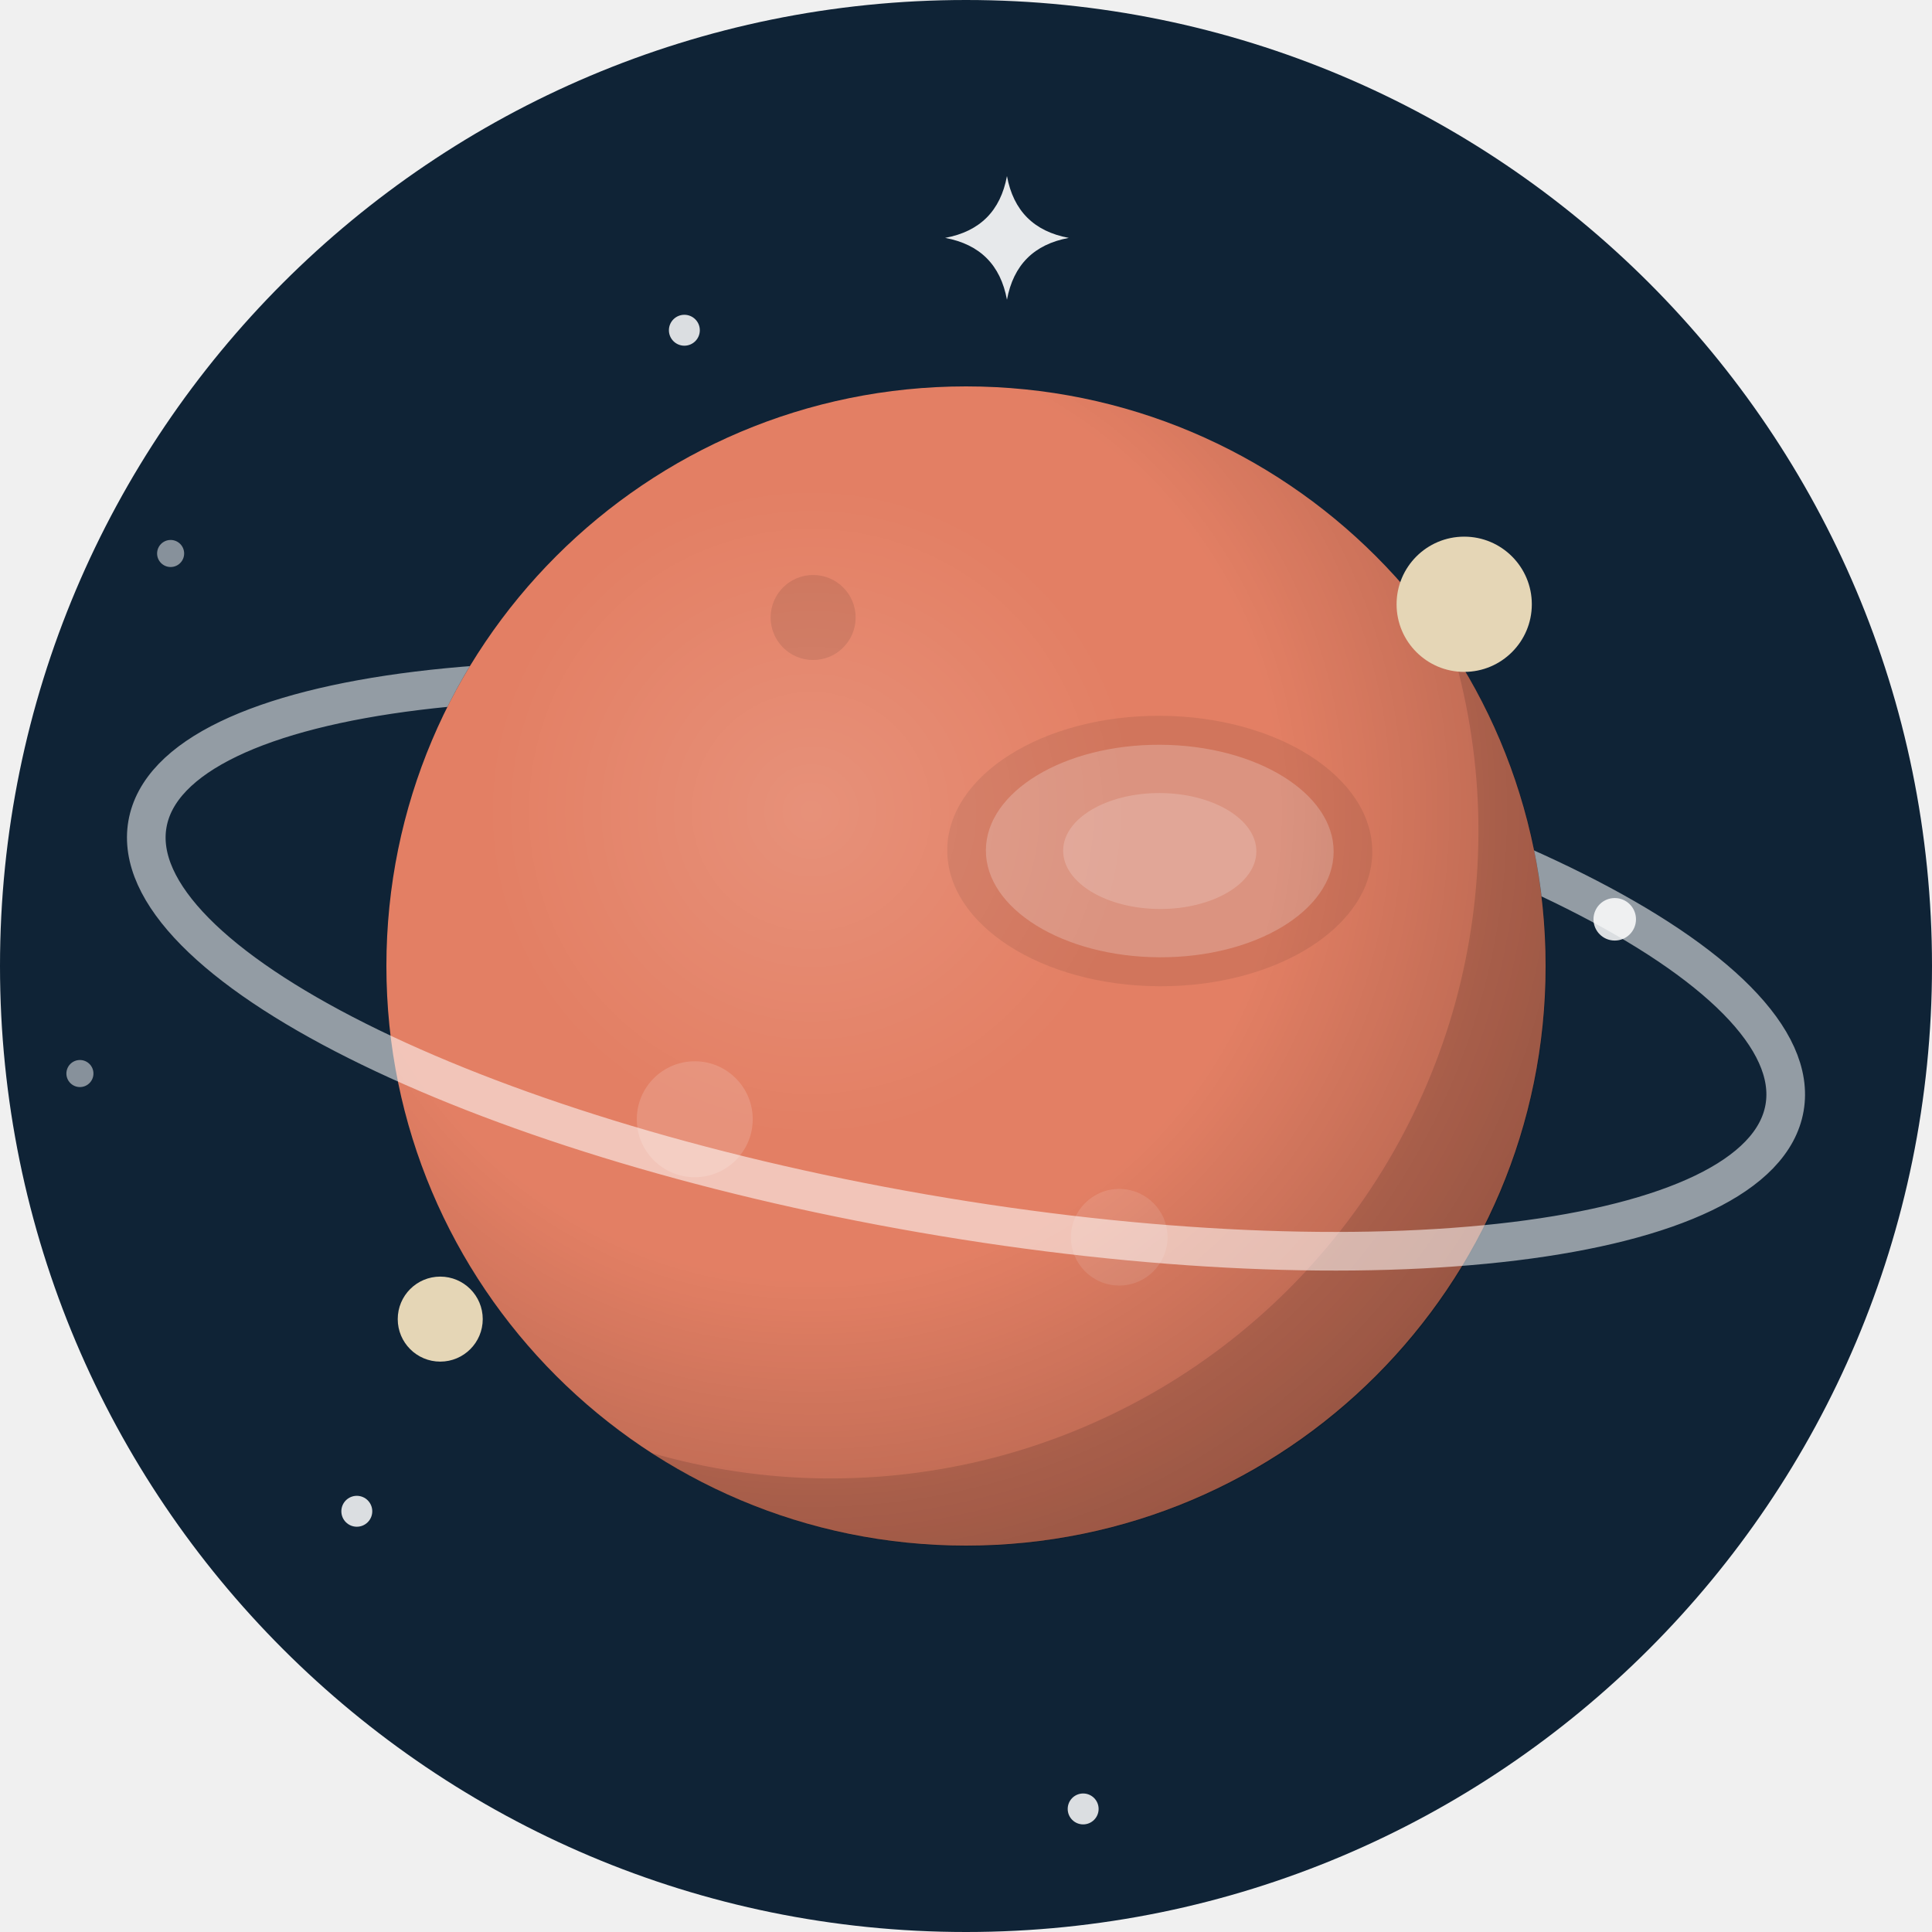
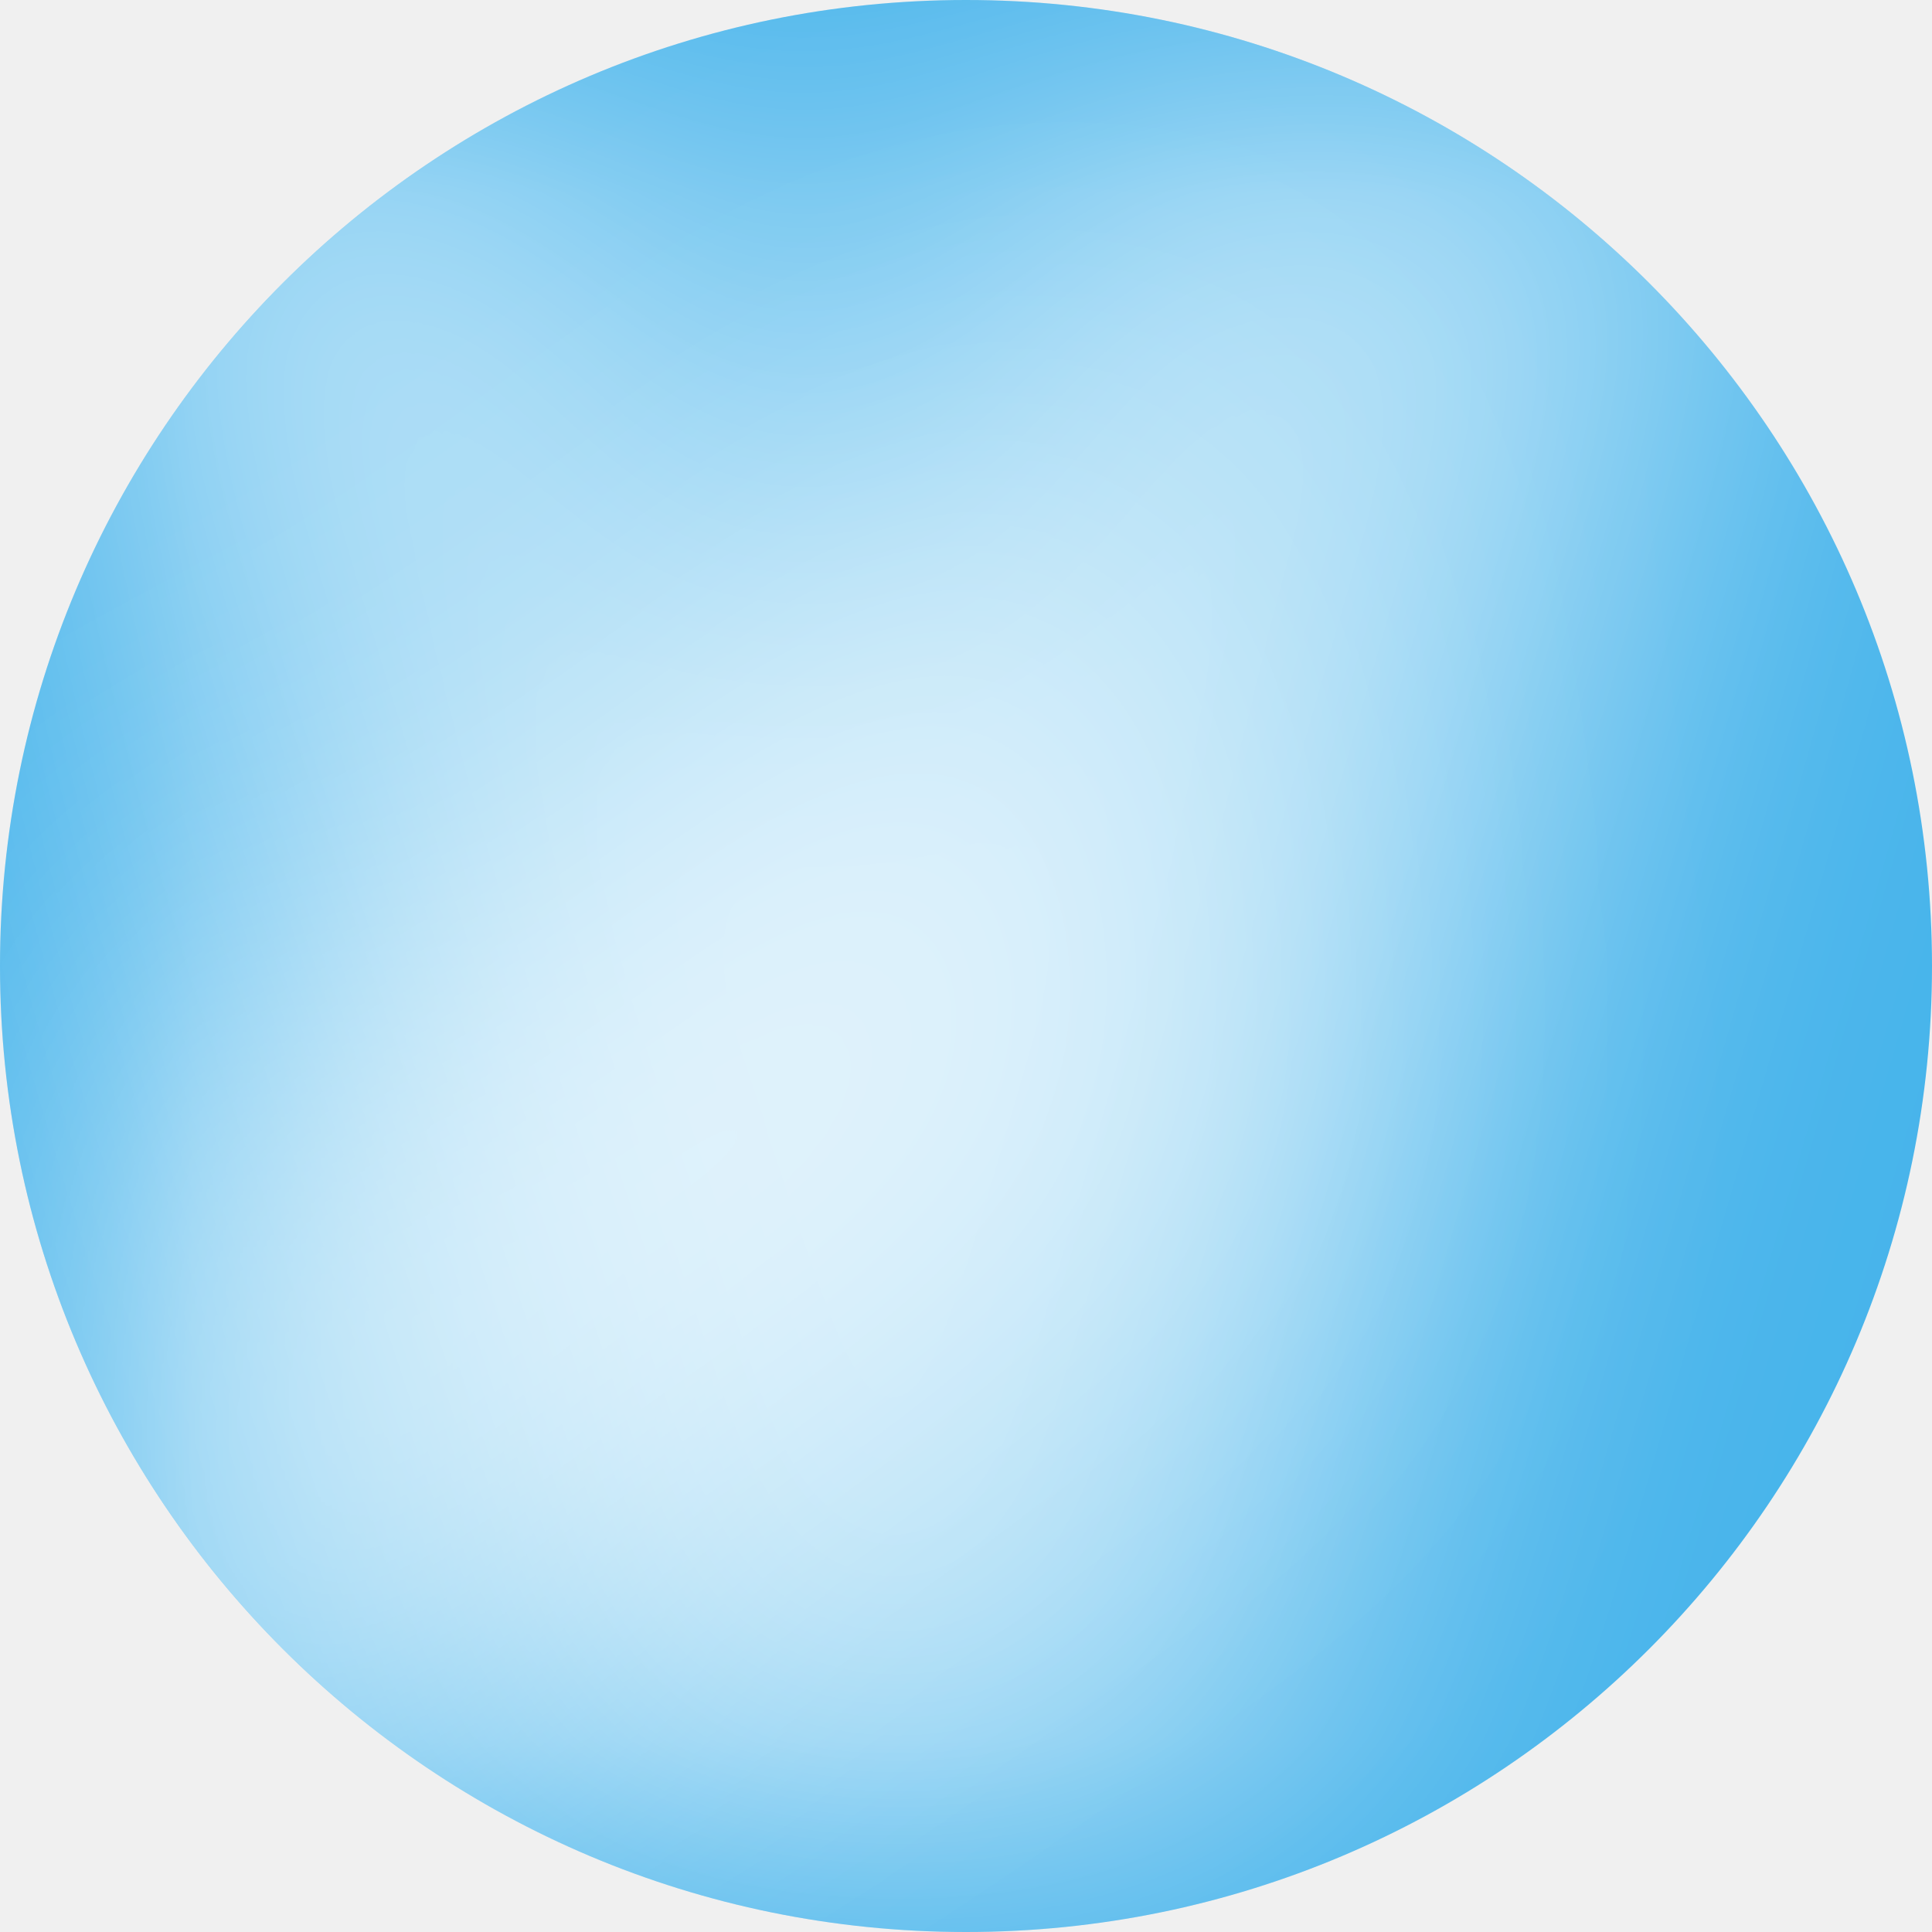
<svg xmlns="http://www.w3.org/2000/svg" viewBox="0 0 100 100" fill="none" shape-rendering="auto" aria-hidden="true" width="128" height="128">
  <defs>
-     <g id="star-medium-0e220e1a">
-       <g class="dbpa-tw-medium">
-         <circle cx="5" cy="5" r="1.1" fill="#fff" fill-opacity=".85" />
-       </g>
+     <g id="shape-n-222e3a67">
+       <path d="M138 2v145.4h-33L52.5 71h-1v76.4H12.2V1.9h33.5l51.7 76.2h1.2V1.9z" fill="white" />
    </g>
-     <g id="star-small-0e220e1a">
-       <circle cx="5" cy="5" r=".8" fill="#fff" fill-opacity=".85" />
+     <g id="shape-r-222e3a67">
+       <path d="M17.6 147.4V1.9h62.8q16.2 0 28.3 6 12 5.8 18.9 17a50 50 0 0 1 6.7 26.5q0 15.6-7 26.3A43 43 0 0 1 108 94q-12.5 5.5-29 5.5H41.3V68.7H71q7 0 11.8-1.7a15 15 0 0 0 7.6-5.6 17 17 0 0 0 2.7-10q0-6.3-2.7-10.2a15 15 0 0 0-7.6-5.8q-4.9-2-11.8-2H57v114zm85.2-66.8 36.4 66.8h-43L60.9 80.6z" fill="white" />
    </g>
-     <g id="star-sparkle-0e220e1a">
-       <g class="dbpa-tw-sparkle">
-         <path d="M5 1.8Q5.5 4.5 8.2 5 5.5 5.5 5 8.2 4.5 5.5 1.8 5 4.5 4.5 5 1.8" fill="#fff" fill-opacity=".9" />
-       </g>
-     </g>
-     <g id="star-faint-0e220e1a">
-       <circle cx="5" cy="5" r=".7" fill="#fff" fill-opacity=".5" />
-     </g>
-     <g id="planet-disc-0e220e1a">
-       <circle cx="30" cy="30" r="30" fill="#e37f64" />
-     </g>
-     <clipPath id="dicebearPlanets-spotted">
-       <circle cx="34" cy="33" r="30" />
-     </clipPath>
-     <g id="surface-spotted-0e220e1a">
-       <g class="dbpa-surface">
-         <g clip-path="url(#dicebearPlanets-spotted)">
-           <ellipse cx="44" cy="27" rx="11" ry="7" fill="#000" fill-opacity=".08" />
-           <ellipse cx="44" cy="27" rx="9" ry="5.5" fill="#fff" fill-opacity=".22" />
-           <ellipse cx="44" cy="27" rx="5" ry="3" fill="#fff" fill-opacity=".18" />
-           <circle cx="20" cy="41" r="3" fill="#fff" fill-opacity=".15" />
-           <circle cx="26" cy="15" r="2.2" fill="#000" fill-opacity=".1" />
-           <circle cx="42" cy="47" r="2.5" fill="#fff" fill-opacity=".12" />
-         </g>
-       </g>
-     </g>
-     <radialGradient id="dicebearPlanets-shade" gradientUnits="userSpaceOnUse" cx="22" cy="22" r="44">
-       <stop offset="0" stop-color="#fff" stop-opacity=".14" />
-       <stop offset=".38" stop-color="#fff" stop-opacity="0" />
-       <stop offset=".55" stop-color="#000" stop-opacity="0" />
-       <stop offset="1" stop-color="#000" stop-opacity=".26" />
-     </radialGradient>
-     <g id="shade-soft-0e220e1a">
-       <circle cx="30" cy="30" r="30" fill="url(#dicebearPlanets-shade)" />
-       <path d="M55.2 13.7a30 30 0 0 1-41.5 41.5 33.5 33.5 0 0 0 41.5-41.5" fill="#000" fill-opacity=".13" />
-     </g>
-     <mask id="dicebearPlanets-ring-thin">
-       <path fill="#fff" d="M-12-44h120V76H-12z" />
-       <path d="M18 16a30 30 0 0 1 60 0Z" fill="#000" />
-     </mask>
-     <g id="ring-thin-0e220e1a">
-       <g mask="url(#dicebearPlanets-ring-thin)">
-         <ellipse cx="48" cy="16" rx="43" ry="13" stroke="#fff" stroke-opacity=".55" stroke-width="2" />
-       </g>
-     </g>
-     <g id="moons-two-0e220e1a">
-       <g class="dbpa-moons">
-         <circle cx="56" cy="10" r="3.5" fill="#e5d6b6" />
-         <circle cx="3" cy="47" r="2.2" fill="#e5d6b6" />
-       </g>
-     </g>
-     <g id="animation-none-0e220e1a" />
-     <clipPath id="clip-0e220e1a">
+     <filter id="dicebearGlass-a" x="-57" y="-56.4" width="214" height="213.4" filterUnits="userSpaceOnUse" color-interpolation-filters="sRGB">
+       <feFlood flood-opacity="0" result="r0" />
+       <feBlend in="SourceGraphic" in2="r0" result="r1" />
+       <feGaussianBlur stdDeviation="16" result="r2" />
+     </filter>
+     <filter id="dicebearGlass-b" x="-57" y="-56.4" width="214" height="213.4" filterUnits="userSpaceOnUse" color-interpolation-filters="sRGB">
+       <feFlood flood-opacity="0" result="r0" />
+       <feBlend in="SourceGraphic" in2="r0" result="r1" />
+       <feGaussianBlur stdDeviation="16" result="r2" />
+     </filter>
+     <g id="animation-none-222e3a67" />
+     <clipPath id="clip-222e3a67">
      <rect width="100" height="100" rx="50" ry="50" />
    </clipPath>
  </defs>
-   <g clip-path="url(#clip-0e220e1a)">
-     <rect width="100" height="100" fill="#0f2336" />
-     <use transform="translate(7.5 7.5) translate(10.75846, -9.91315)" href="#star-medium-0e220e1a" />
-     <use transform="translate(32.5 7.5) translate(-2.07728, 4.59351)" href="#star-small-0e220e1a" />
-     <use transform="translate(57.5 7.5) translate(-10.37968, -0.18668)" href="#star-sparkle-0e220e1a" />
-     <use transform="translate(82.5 7.5) translate(10.48784, -2.5233)" href="#star-faint-0e220e1a" />
-     <use transform="translate(7.5 32.5) translate(-3.66845, -8.85137)" href="#star-faint-0e220e1a" />
-     <use transform="translate(82.5 32.5) translate(-3.92148, 10.08276)" href="#star-medium-0e220e1a" />
-     <use transform="translate(7.5 57.5) translate(-8.36343, -6.93395)" href="#star-faint-0e220e1a" />
-     <use transform="translate(7.5 82.5) translate(5.96829, -9.27658)" href="#star-small-0e220e1a" />
-     <use transform="translate(57.5 82.5) translate(-6.43599, 6.13034)" href="#star-small-0e220e1a" />
-     <use transform="translate(82.5 82.5) translate(7.14559, -9.1761)" href="#star-medium-0e220e1a" />
-     <use transform="translate(20 20)" href="#planet-disc-0e220e1a" />
-     <use transform="translate(16 17) rotate(0.2791, 34, 33)" href="#surface-spotted-0e220e1a" />
-     <use transform="translate(20 20)" href="#shade-soft-0e220e1a" />
-     <use transform="translate(2 34) rotate(9.827, 48, 16)" href="#ring-thin-0e220e1a" />
-     <use transform="translate(21 21) translate(-1.21325, 0.277)" href="#moons-two-0e220e1a" />
-     <use href="#animation-none-0e220e1a" />
+   <g clip-path="url(#clip-222e3a67)">
+     <rect width="100" height="100" fill="#47b4eb" />
+     <g style="mix-blend-mode:screen" opacity=".6" filter="url(#dicebearGlass-a)">
+       <g class="dbgl-p2">
+         <use transform="translate(-25 -24.4) translate(-29.19165, -29.72492) rotate(16.1383, 75, 74.7)" href="#shape-n-222e3a67" />
+       </g>
+     </g>
+     <g style="mix-blend-mode:screen" opacity=".6" filter="url(#dicebearGlass-b)">
+       <g class="dbgl-p1">
+         <use transform="translate(-25 -24.4) translate(-55.0509, 42.89214) rotate(-97.0792, 75, 74.7)" href="#shape-r-222e3a67" />
+       </g>
+     </g>
+     <use href="#animation-none-222e3a67" />
  </g>
</svg>
